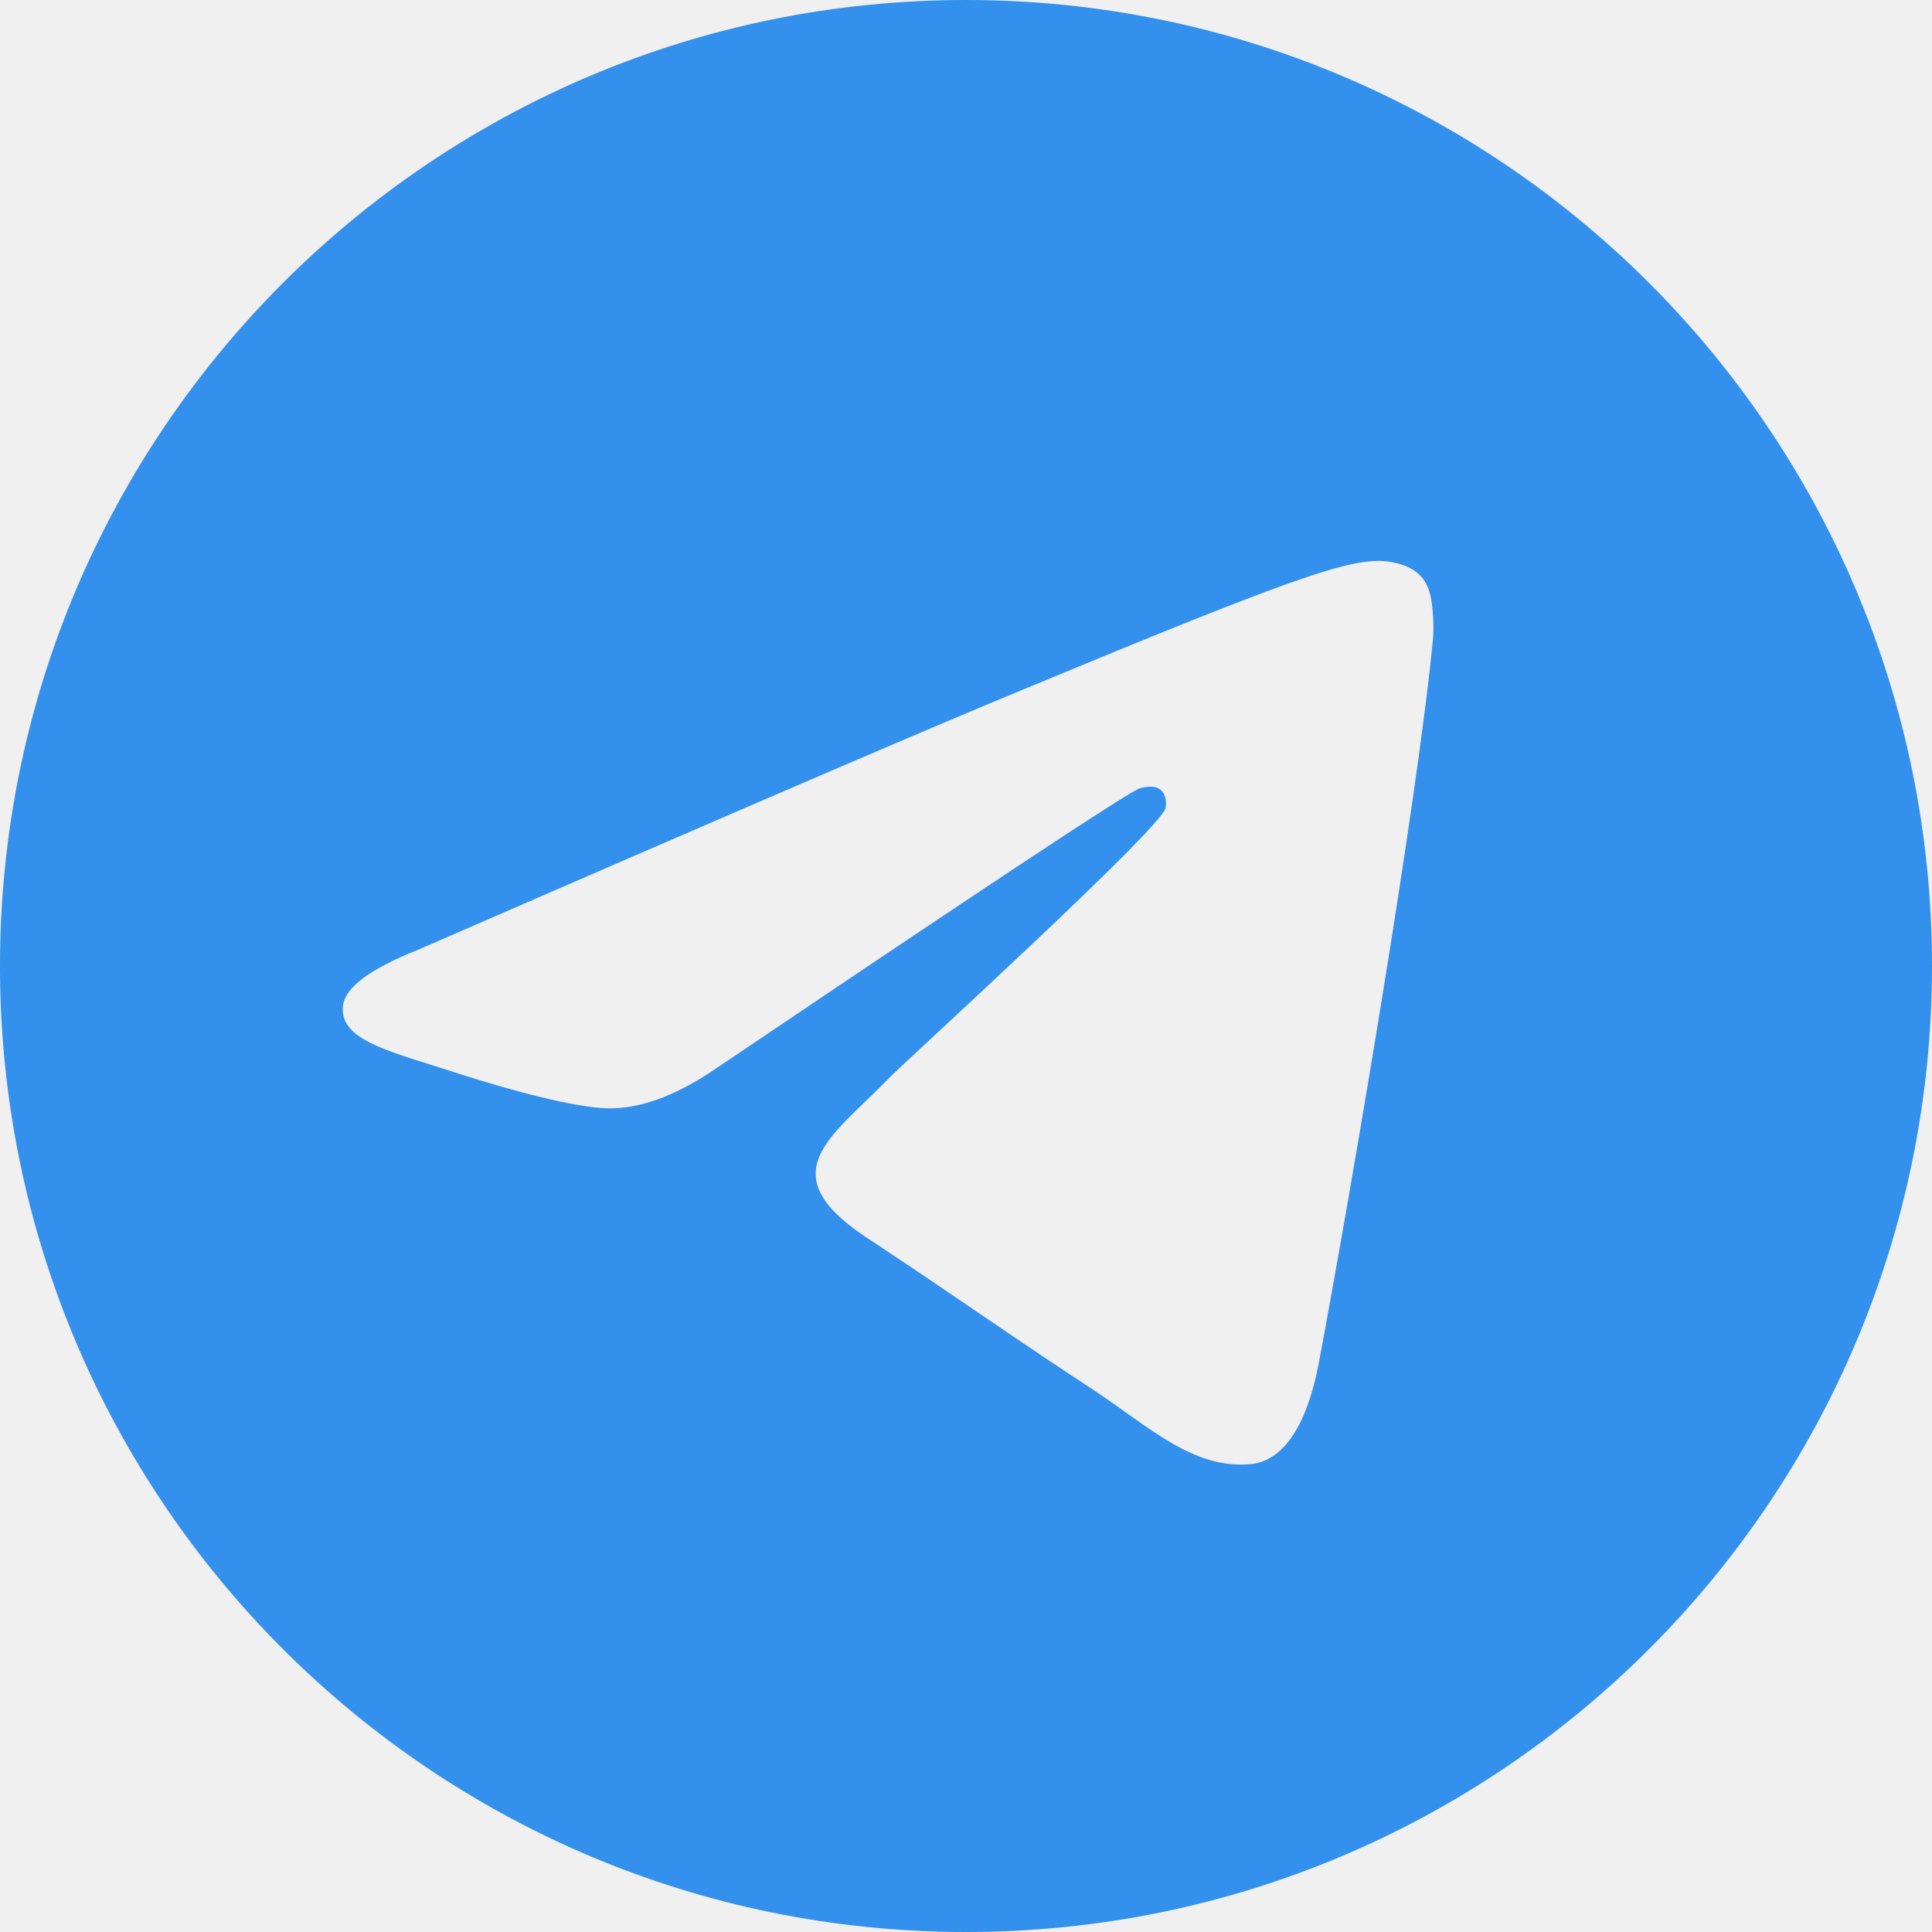
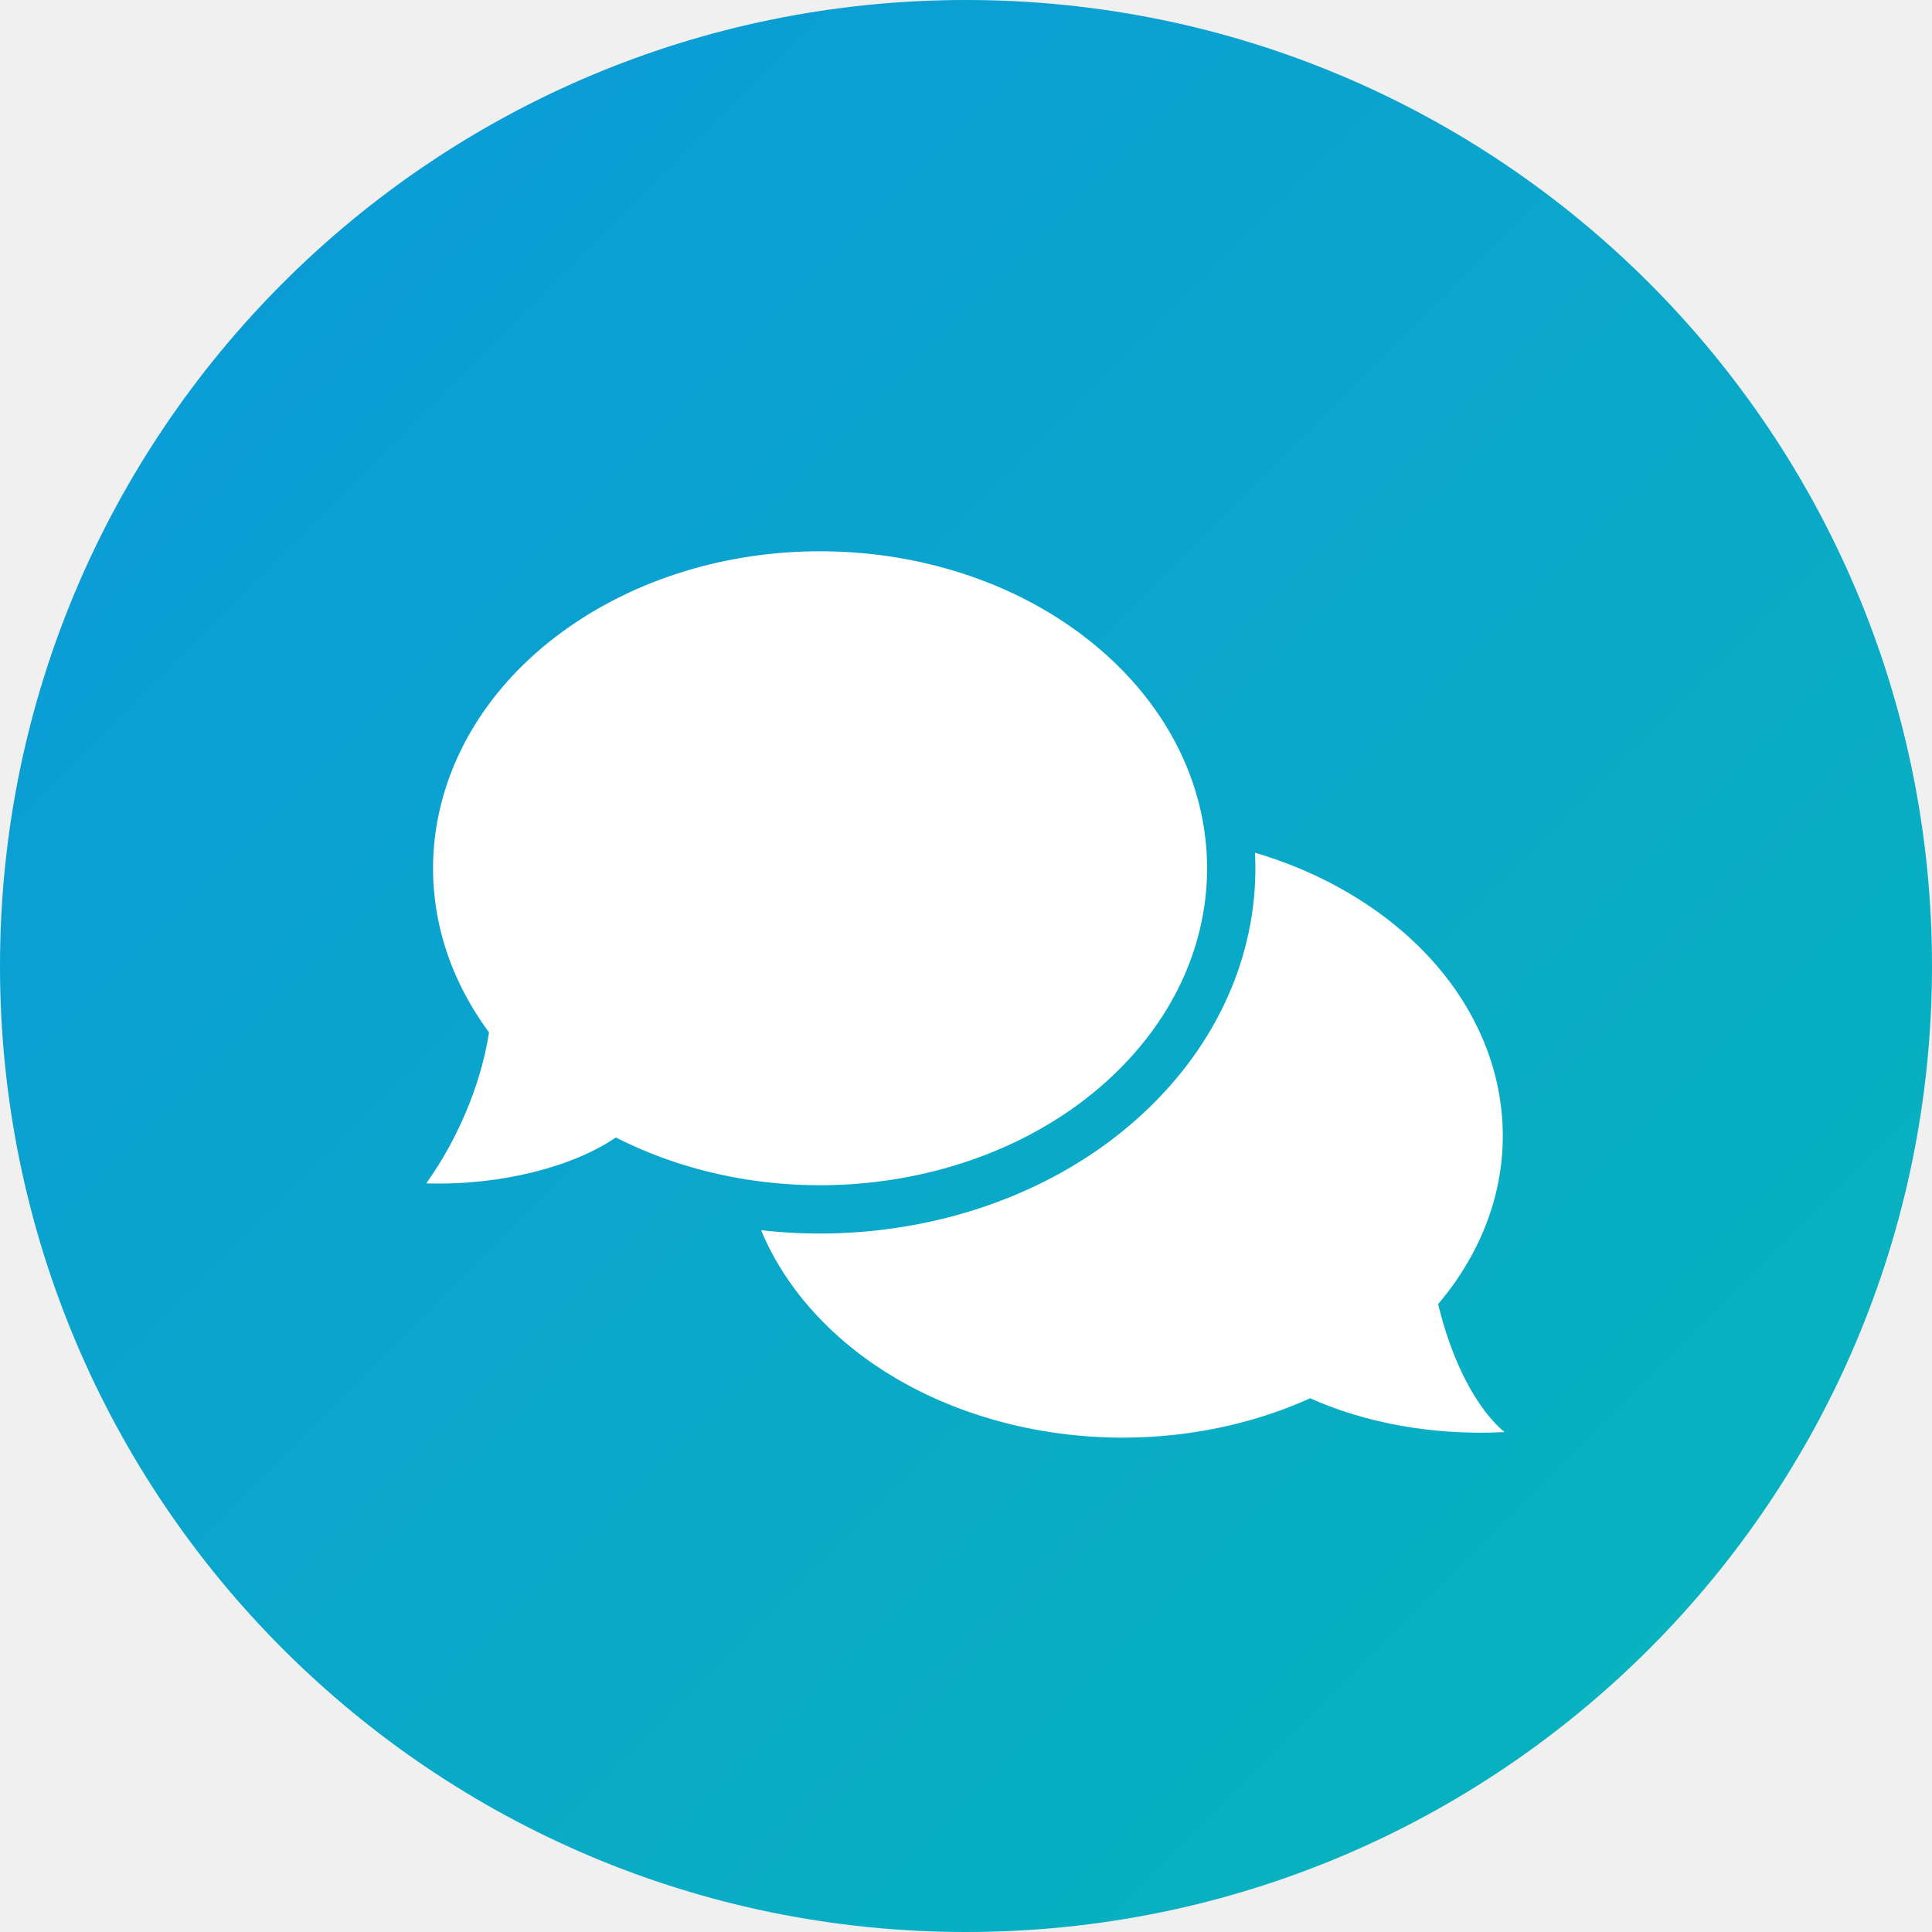
<svg xmlns="http://www.w3.org/2000/svg" width="160" height="160" viewBox="0 0 160 160">
-   <path fill="#3390ec" fill-rule="evenodd" d="M80,0 C124.183,0 160,35.817 160,80 C160,124.183 124.183,160 80,160 C35.817,160 0,124.183 0,80 C0,35.817 35.817,0 80,0 Z M114.263,46.452 L114.124,46.452 C111.09,46.506 106.483,48.077 85.129,56.938 L81.413,58.485 C72.866,62.068 57.261,68.797 34.596,78.669 C30.659,80.235 28.597,81.766 28.409,83.263 C28.063,86.025 31.87,86.96 36.789,88.53 L38.264,89.005 C42.393,90.314 47.553,91.725 50.325,91.785 C52.915,91.841 55.794,90.816 58.963,88.712 L70.512,80.933 C85.666,70.754 93.629,65.535 94.401,65.278 L94.678,65.216 C95.159,65.121 95.737,65.072 96.148,65.437 C96.634,65.87 96.587,66.688 96.535,66.908 C96.128,68.645 75.284,87.614 73.663,89.242 L73.312,89.602 C68.765,94.225 63.903,97.172 71.564,102.355 L73.359,103.545 C79.066,107.335 82.948,110.084 88.811,113.958 L90.388,114.996 C95.065,118.062 98.733,121.698 103.563,121.253 C105.741,121.053 107.989,119.042 109.175,113.097 L109.247,112.728 C112.002,98.001 117.418,66.093 118.67,52.944 C118.779,51.792 118.641,50.318 118.53,49.671 L118.474,49.378 C118.341,48.765 118.068,48.004 117.347,47.419 C116.413,46.661 115.002,46.464 114.263,46.452 Z" />
+   <defs>
+     <linearGradient id="g" x1="0" y1="0" x2="160" y2="160" gradientUnits="userSpaceOnUse">
+       <stop offset="0" stop-color="#0C98DA" />
+       <stop offset="1" stop-color="#07B6BA" />
+     </linearGradient>
+   </defs>
+   <circle cx="80" cy="80" r="80" fill="url(#g)" />
+   <mask id="m" maskUnits="userSpaceOnUse" x="0" y="0" width="160" height="160">
+     <rect width="160" height="160" fill="#fff" />
+     <path d="M35.3 98C37.8 94.5 39.8 90 40.5 85.5A32.05 26.25 0 1 1 51 94.2C47.5 96.6 41.5 98.2 35.3 98Z" fill="#000" stroke="#000" stroke-width="8" stroke-linejoin="round" />
+   </mask>
+   <path d="M124.6 118.6C122.2 116.6 120.2 112.6 119.1 108A31.5 25 0 1 0 108.5 115.8C113 117.8 118.5 118.9 124.6 118.6Z" fill="#fff" mask="url(#m)" />
+   <path d="M35.3 98C37.8 94.5 39.8 90 40.5 85.5A32.05 26.25 0 1 1 51 94.2C47.5 96.6 41.5 98.2 35.3 98Z" fill="#fff" />
</svg>
